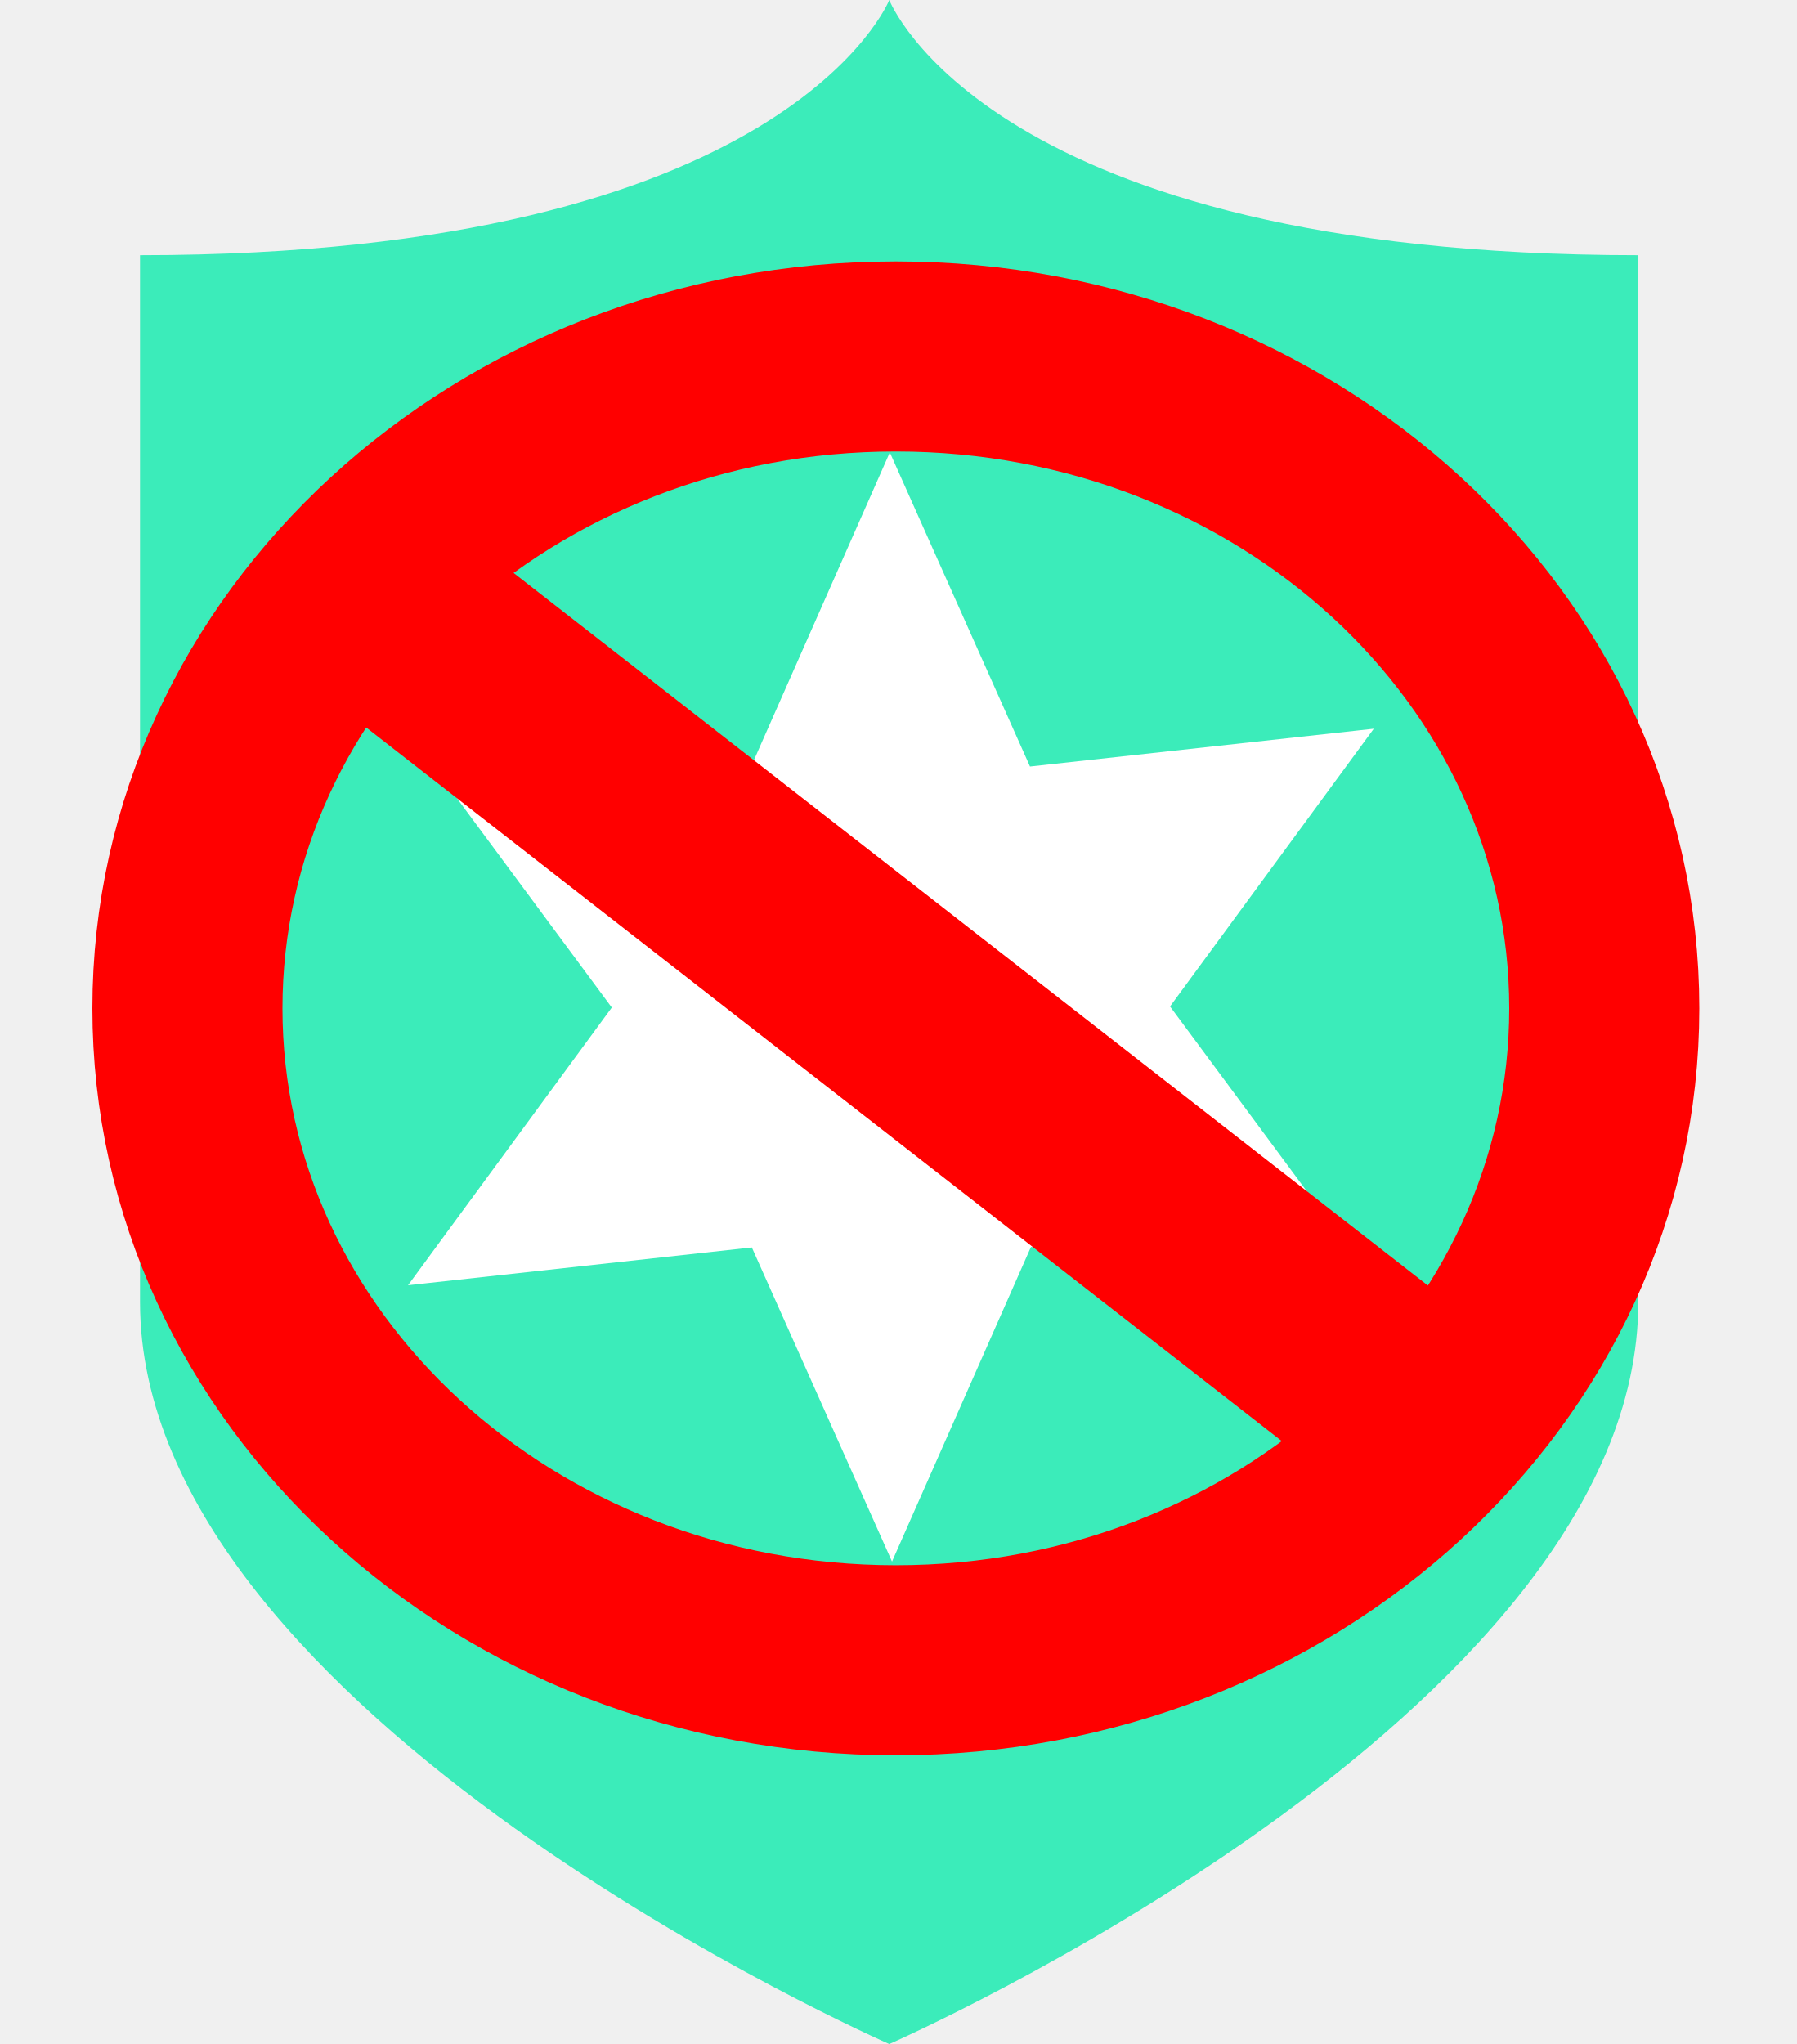
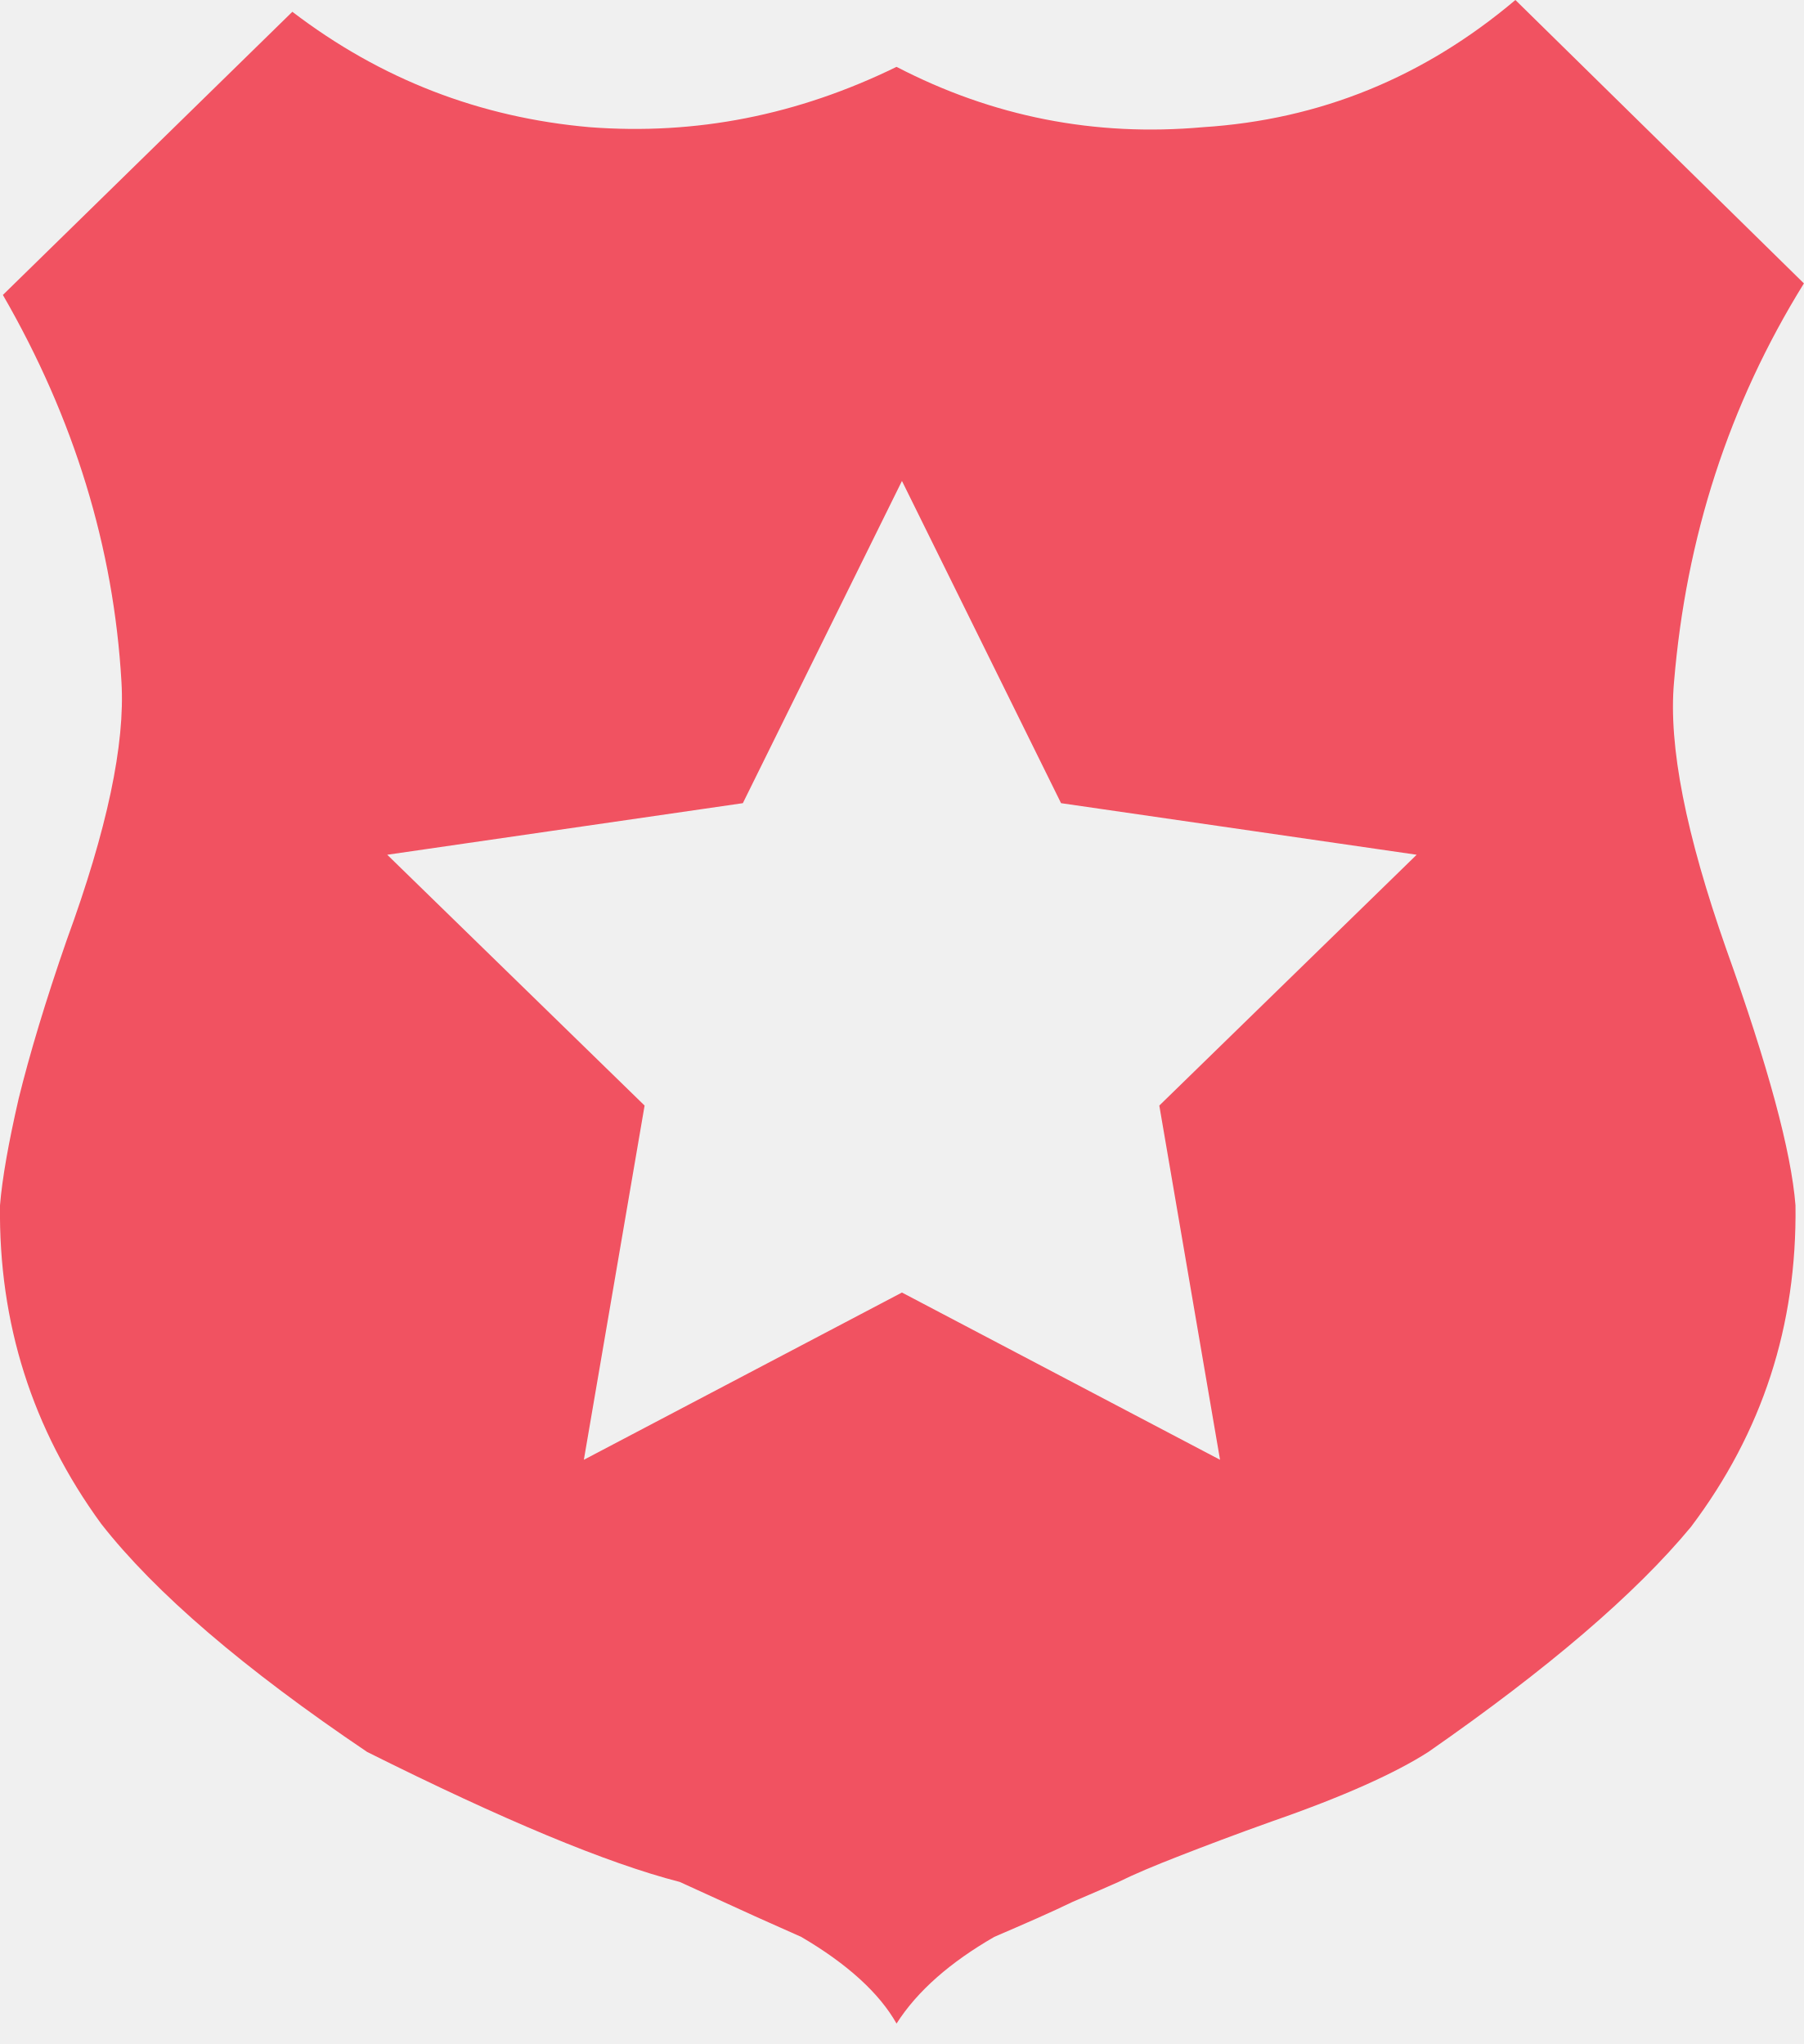
- <svg xmlns="http://www.w3.org/2000/svg" viewBox="0 0 18.905 21.506" height="21.506" width="18.905" xml:space="preserve" version="1.1" id="svg2">
-   <defs id="defs6">
-     <clipPath id="clipPath16" clipPathUnits="userSpaceOnUse">
-       <path id="path18" d="m 0,17.205 12.612,0 L 12.612,0 0,0 0,17.205 Z" />
-     </clipPath>
-     <clipPath id="clipPath16-4" clipPathUnits="userSpaceOnUse">
-       <path id="path18-0" d="m 0,17.205 12.612,0 L 12.612,0 0,0 0,17.205 Z" />
-     </clipPath>
-     <clipPath id="clipPath16-5" clipPathUnits="userSpaceOnUse">
-       <path id="path18-1" d="m 0,17.205 12.612,0 L 12.612,0 0,0 0,17.205 Z" />
-     </clipPath>
-   </defs>
-   <g id="layer1" style="display:none" transform="translate(1.473102,-0.09144)">
-     <g transform="matrix(1.25,0,0,-1.25,0.09126151,21.50606)" id="g10">
-       <g id="g12">
-         <g clip-path="url(#clipPath16-5)" id="g14">
-           <g transform="translate(0,15.0566)" id="g20">
-             <path id="path22" style="fill:#3becba;fill-opacity:1;fill-rule:nonzero;stroke:none" d="M 0,0 C 5.453,0 6.307,2.148 6.307,2.148 6.307,2.148 7.139,0 12.612,0 l 0,-8.812 c 0,-3.482 -6.305,-6.245 -6.305,-6.245 0,0 -6.307,2.763 -6.307,6.245 L 0,0 Z" />
-           </g>
-           <g transform="translate(7.1396,8.0029)" id="g24">
-             <path id="path26" style="fill:#ffffff;fill-opacity:1;fill-rule:nonzero;stroke:none" d="m 0,0 -0.504,1.715 c -0.143,0.479 -0.288,1.079 -0.408,1.558 l -0.024,0 C -1.056,2.794 -1.176,2.183 -1.308,1.715 L -1.787,0 0,0 Z m -2.051,-1.367 -0.576,-2.075 -1.894,0 2.47,8.084 2.399,0 2.506,-8.084 -1.966,0 -0.624,2.075 -2.315,0 z" />
+ <svg xmlns="http://www.w3.org/2000/svg" width="15px" height="17px" viewBox="0 0 15 17" version="1.1">
+   <defs />
+   <g id="Page-1" stroke="none" stroke-width="1" fill="none" fill-rule="evenodd">
+     <g id="discussion-copy" transform="translate(-15, -1288)" fill="#F15261">
+       <g id="Rectangle-910-+-Group" transform="translate(0, 56)">
+         <g id="Group">
+           <g id="Group-Copy-10" transform="translate(15, 1228)">
+             <path d="M13.92,9.673 C14.02,8.471 14.374,7.368 15,6.357 L12.601,4 C11.842,4.641 10.979,4.996 10.001,5.058 C9.104,5.138 8.254,4.971 7.455,4.556 C6.633,4.958 5.787,5.125 4.905,5.058 C3.992,4.978 3.168,4.661 2.431,4.098 L0.024,6.453 C0.616,7.479 0.946,8.553 1.01,9.673 C1.041,10.189 0.891,10.899 0.555,11.818 C0.378,12.327 0.246,12.769 0.155,13.138 C0.071,13.504 0.018,13.802 0,14.025 C-0.012,15.004 0.268,15.887 0.841,16.673 C1.289,17.246 2.027,17.879 3.053,18.571 C4.175,19.132 5.044,19.496 5.652,19.652 C5.826,19.732 5.997,19.809 6.156,19.882 C6.315,19.956 6.485,20.029 6.662,20.109 C7.045,20.333 7.313,20.578 7.455,20.83 C7.629,20.557 7.904,20.319 8.268,20.109 C8.526,19.998 8.744,19.903 8.919,19.818 C9.095,19.743 9.225,19.686 9.301,19.652 C9.43,19.588 9.601,19.516 9.807,19.436 C10.015,19.355 10.272,19.257 10.578,19.148 C11.171,18.942 11.603,18.747 11.877,18.571 C12.872,17.879 13.599,17.257 14.061,16.699 C14.655,15.911 14.943,15.024 14.93,14.025 C14.895,13.578 14.702,12.864 14.353,11.89 C14.02,10.941 13.872,10.205 13.92,9.673 Z M7.5,14.75 L4.855,16.141 L5.36,13.195 L3.22,11.109 L6.177,10.68 L7.5,8 L8.823,10.68 L11.78,11.109 L9.64,13.195 L10.145,16.141 L7.5,14.75 Z" id="Shape" />
          </g>
        </g>
      </g>
    </g>
  </g>
-   <g id="layer2" style="display:inline" transform="translate(1.473102,-0.09144)">
-     <g transform="matrix(1.25,0,0,-1.25,1.3289208e-4,21.59719)" id="g10-9">
-       <g id="g12-4">
-         <g clip-path="url(#clipPath16-4)" id="g14-8">
-           <g transform="translate(0,15.0566)" id="g20-8">
-             <path id="path22-2" style="fill:#3becba;fill-opacity:1;fill-rule:nonzero;stroke:none" d="M 0,0 C 5.453,0 6.307,2.148 6.307,2.148 6.307,2.148 7.139,0 12.612,0 l 0,-8.812 c 0,-3.482 -6.305,-6.245 -6.305,-6.245 0,0 -6.307,2.763 -6.307,6.245 L 0,0 Z" />
-           </g>
-           <g transform="translate(7.1396,8.0029)" id="g24-4" />
-         </g>
-       </g>
-     </g>
-     <path id="path2998" d="m -4.828,11.154 -0.843,2.372 -1.183,-2.222 -2.476,0.456 1.333,-2.136 -1.633,-1.916 2.516,0.086 0.843,-2.372 1.183,2.222 2.476,-0.456 -1.333,2.136 1.633,1.916 z" transform="matrix(-1.441922,-0.103222,0.1039113,-1.432356,-1.693024,23.64023)" style="display:inline;fill:#ffffff;fill-opacity:1" />
-     <ellipse style="opacity:0.997;fill:none;fill-rule:evenodd;stroke:#ff0000;stroke-width:2;stroke-linecap:butt;stroke-linejoin:miter;stroke-miterlimit:4;stroke-dasharray:none;stroke-opacity:1" id="path3354" cx="7.953" cy="10.701" rx="7.454" ry="6.859" />
-     <path style="fill:none;fill-rule:evenodd;stroke:#ff0000;stroke-width:2.236;stroke-linecap:butt;stroke-linejoin:miter;stroke-miterlimit:4;stroke-dasharray:none;stroke-opacity:1" d="M 2.082,6.096 13.544,15.029" id="path4161" />
-   </g>
</svg>
